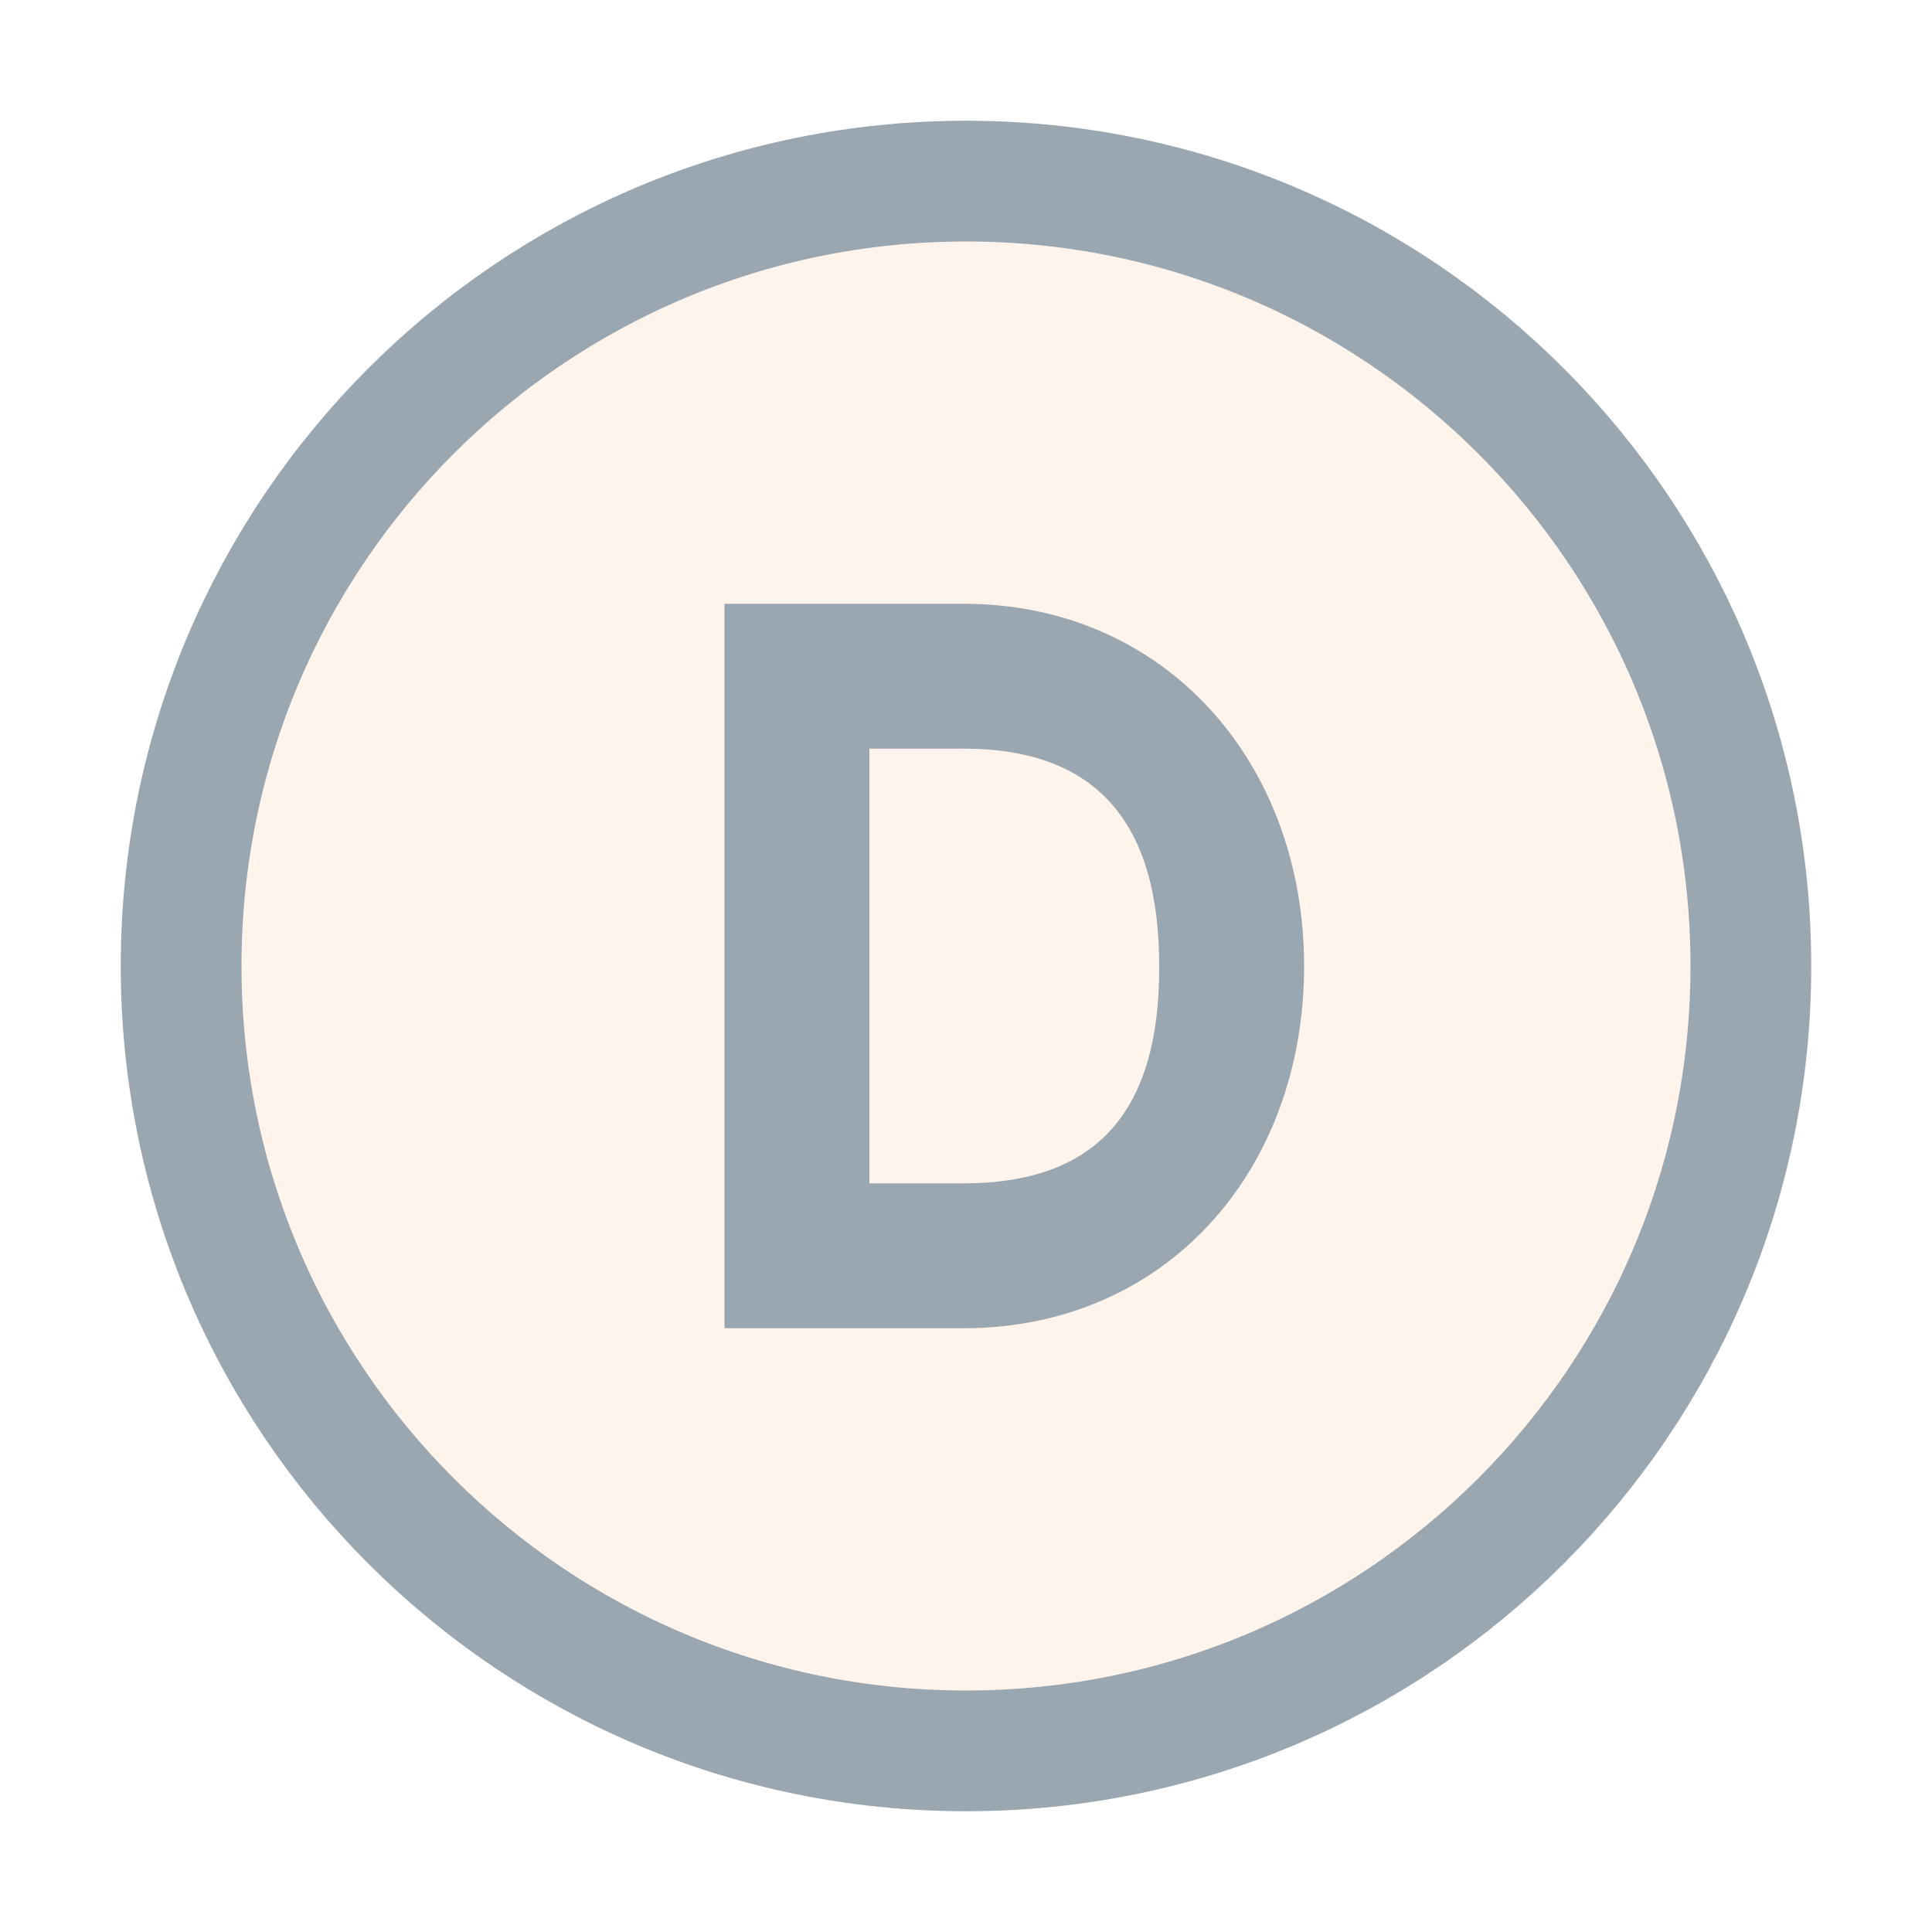
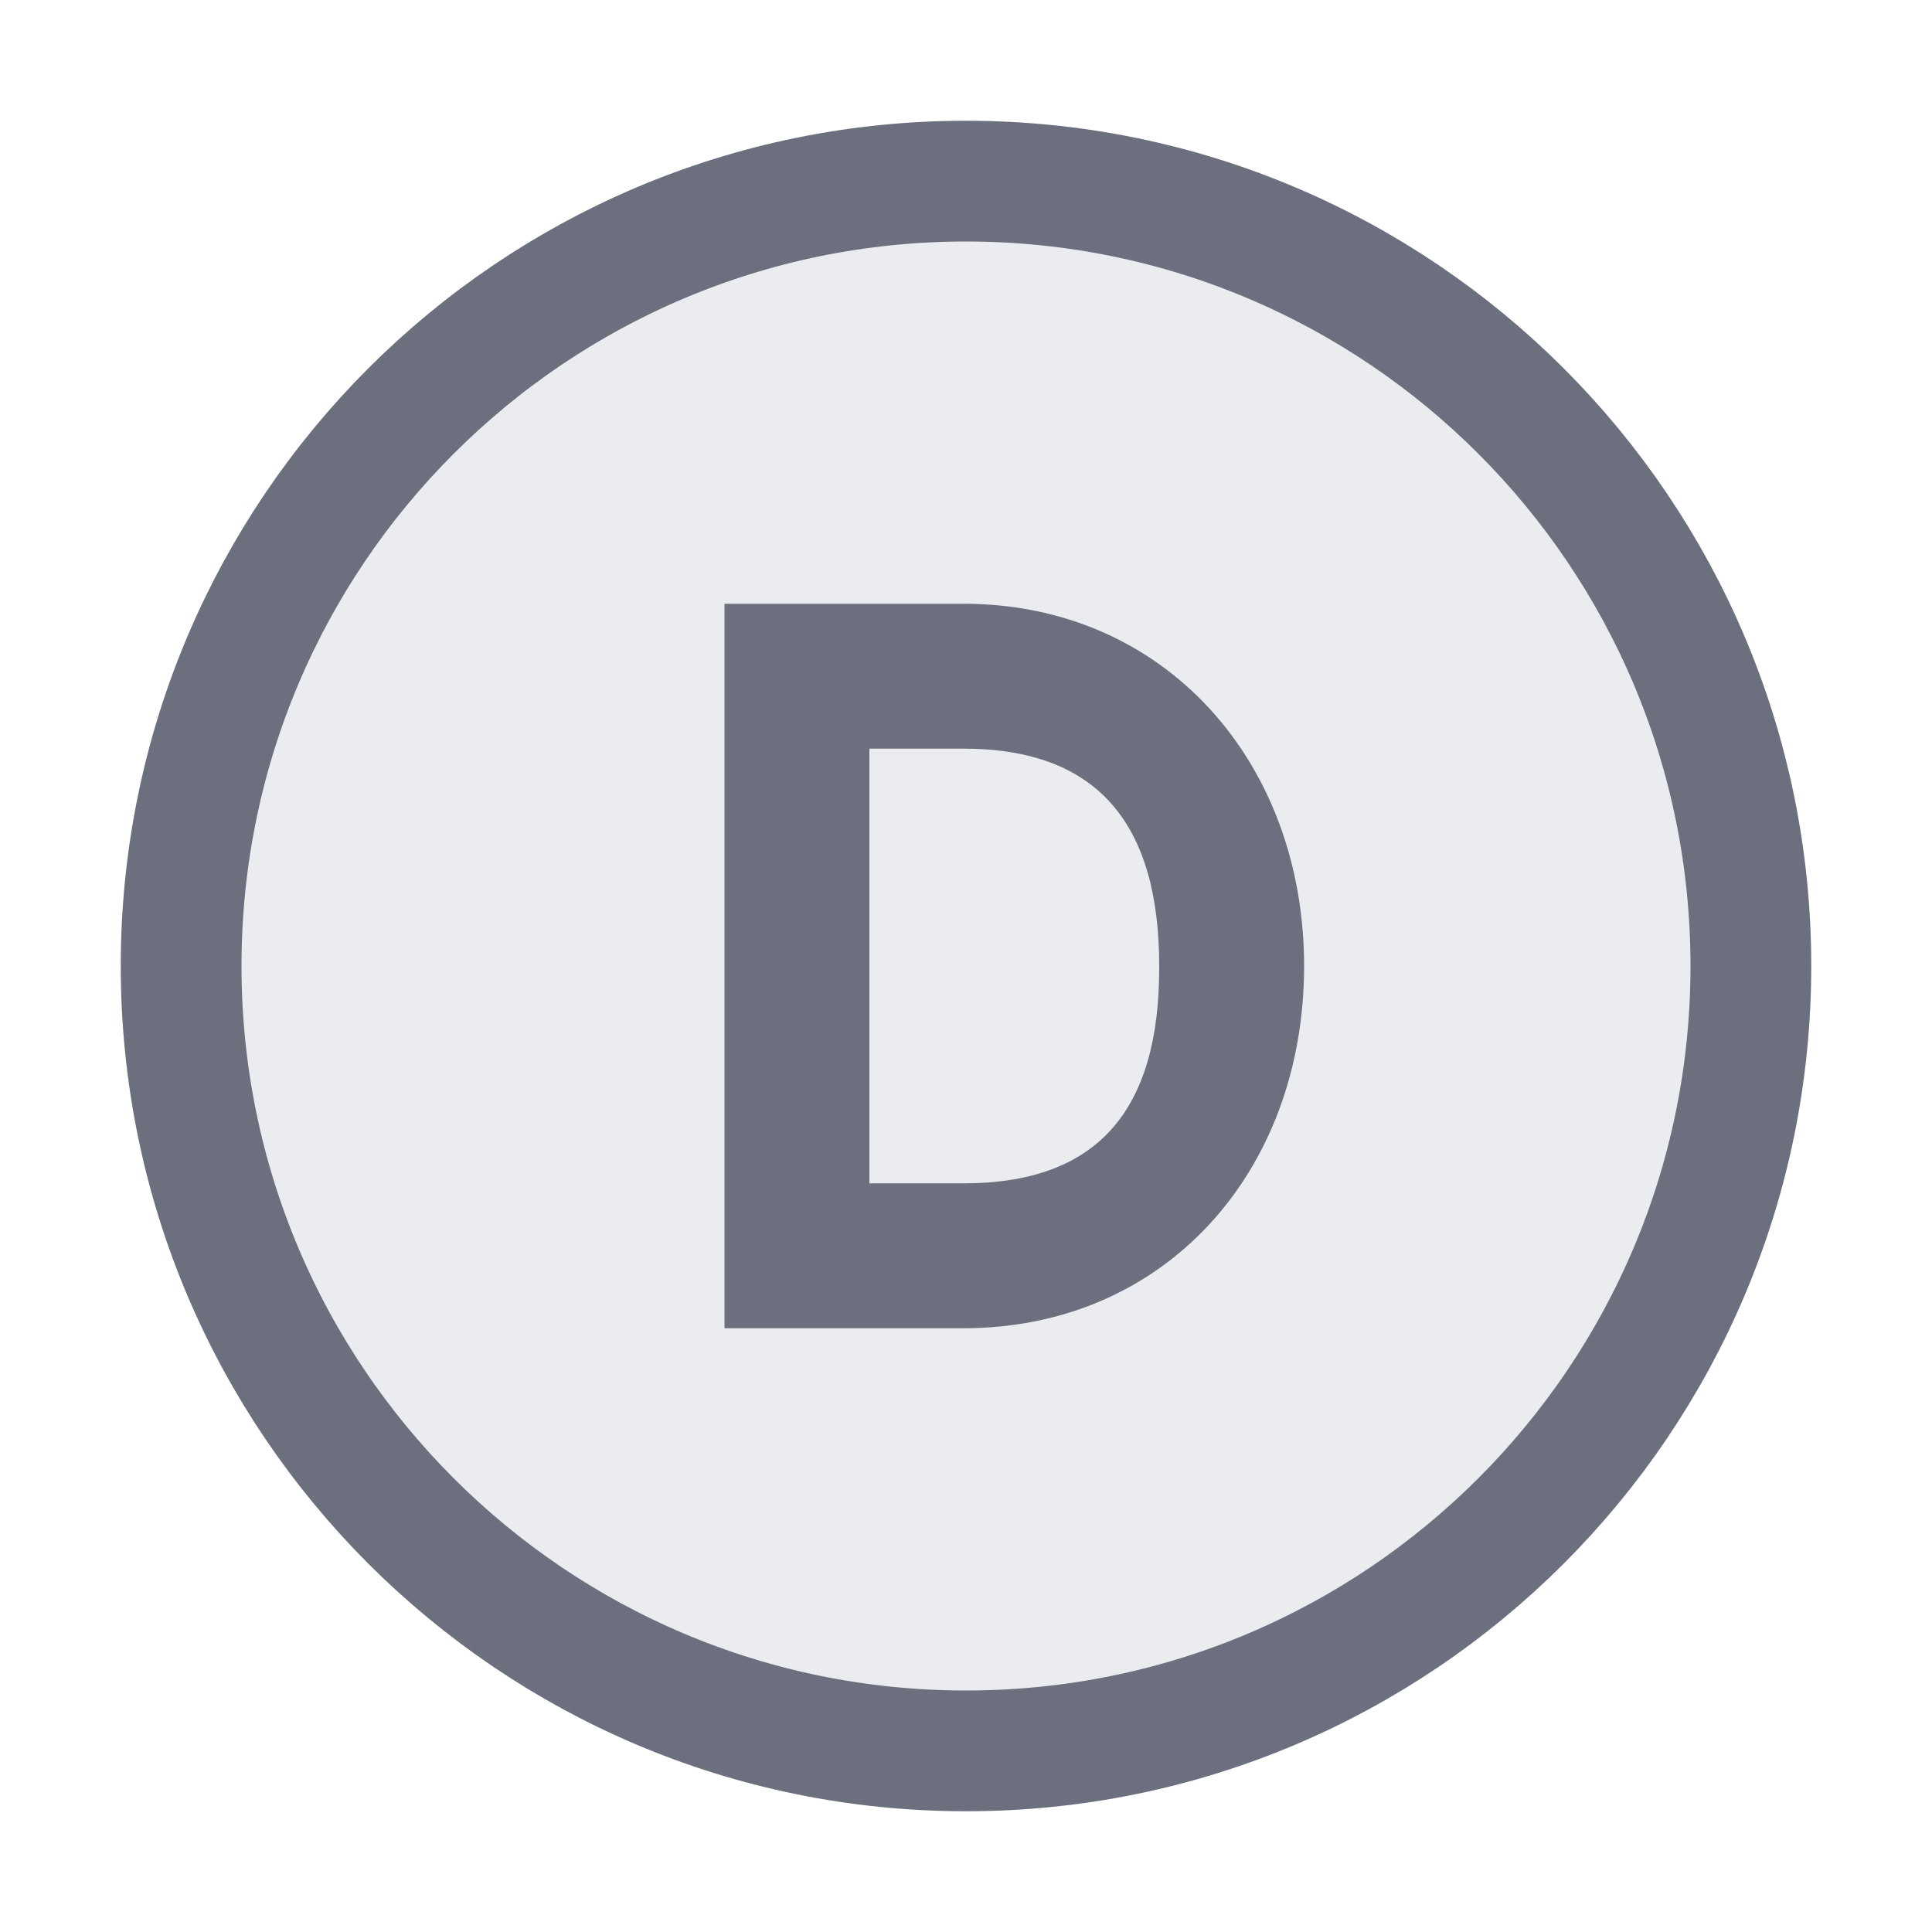
<svg xmlns="http://www.w3.org/2000/svg" width="16" height="16" viewBox="0 0 16 16" fill="none">
-   <circle cx="8" cy="8" r="6.5" fill="#FFF4EB" stroke="#9AA7B0" />
-   <path d="M1,1 L1,4 L1.649,4 C2.578,4 3,3.493 3,2.515 L3,2.5 C3,1.522 2.578,1 1.649,1 L1,1 Z M0,0 L1.649,0 C3.04,0 4,1.093 4,2.5 C4,3.921 3.04,5 1.649,5 L0,5 L0,0 Z" transform="translate(6 5) scale(1.2)" fill="#9AA7B0" />
+   <circle cx="8" cy="8" r="6.5" fill="#EBECF0" stroke="#6C707E" />
+   <path d="M1,1 L1,4 L1.649,4 C2.578,4 3,3.493 3,2.515 L3,2.5 C3,1.522 2.578,1 1.649,1 L1,1 Z M0,0 L1.649,0 C3.04,0 4,1.093 4,2.5 C4,3.921 3.04,5 1.649,5 L0,5 L0,0 Z" transform="translate(6 5) scale(1.2)" fill="#6C707E" />
</svg>
